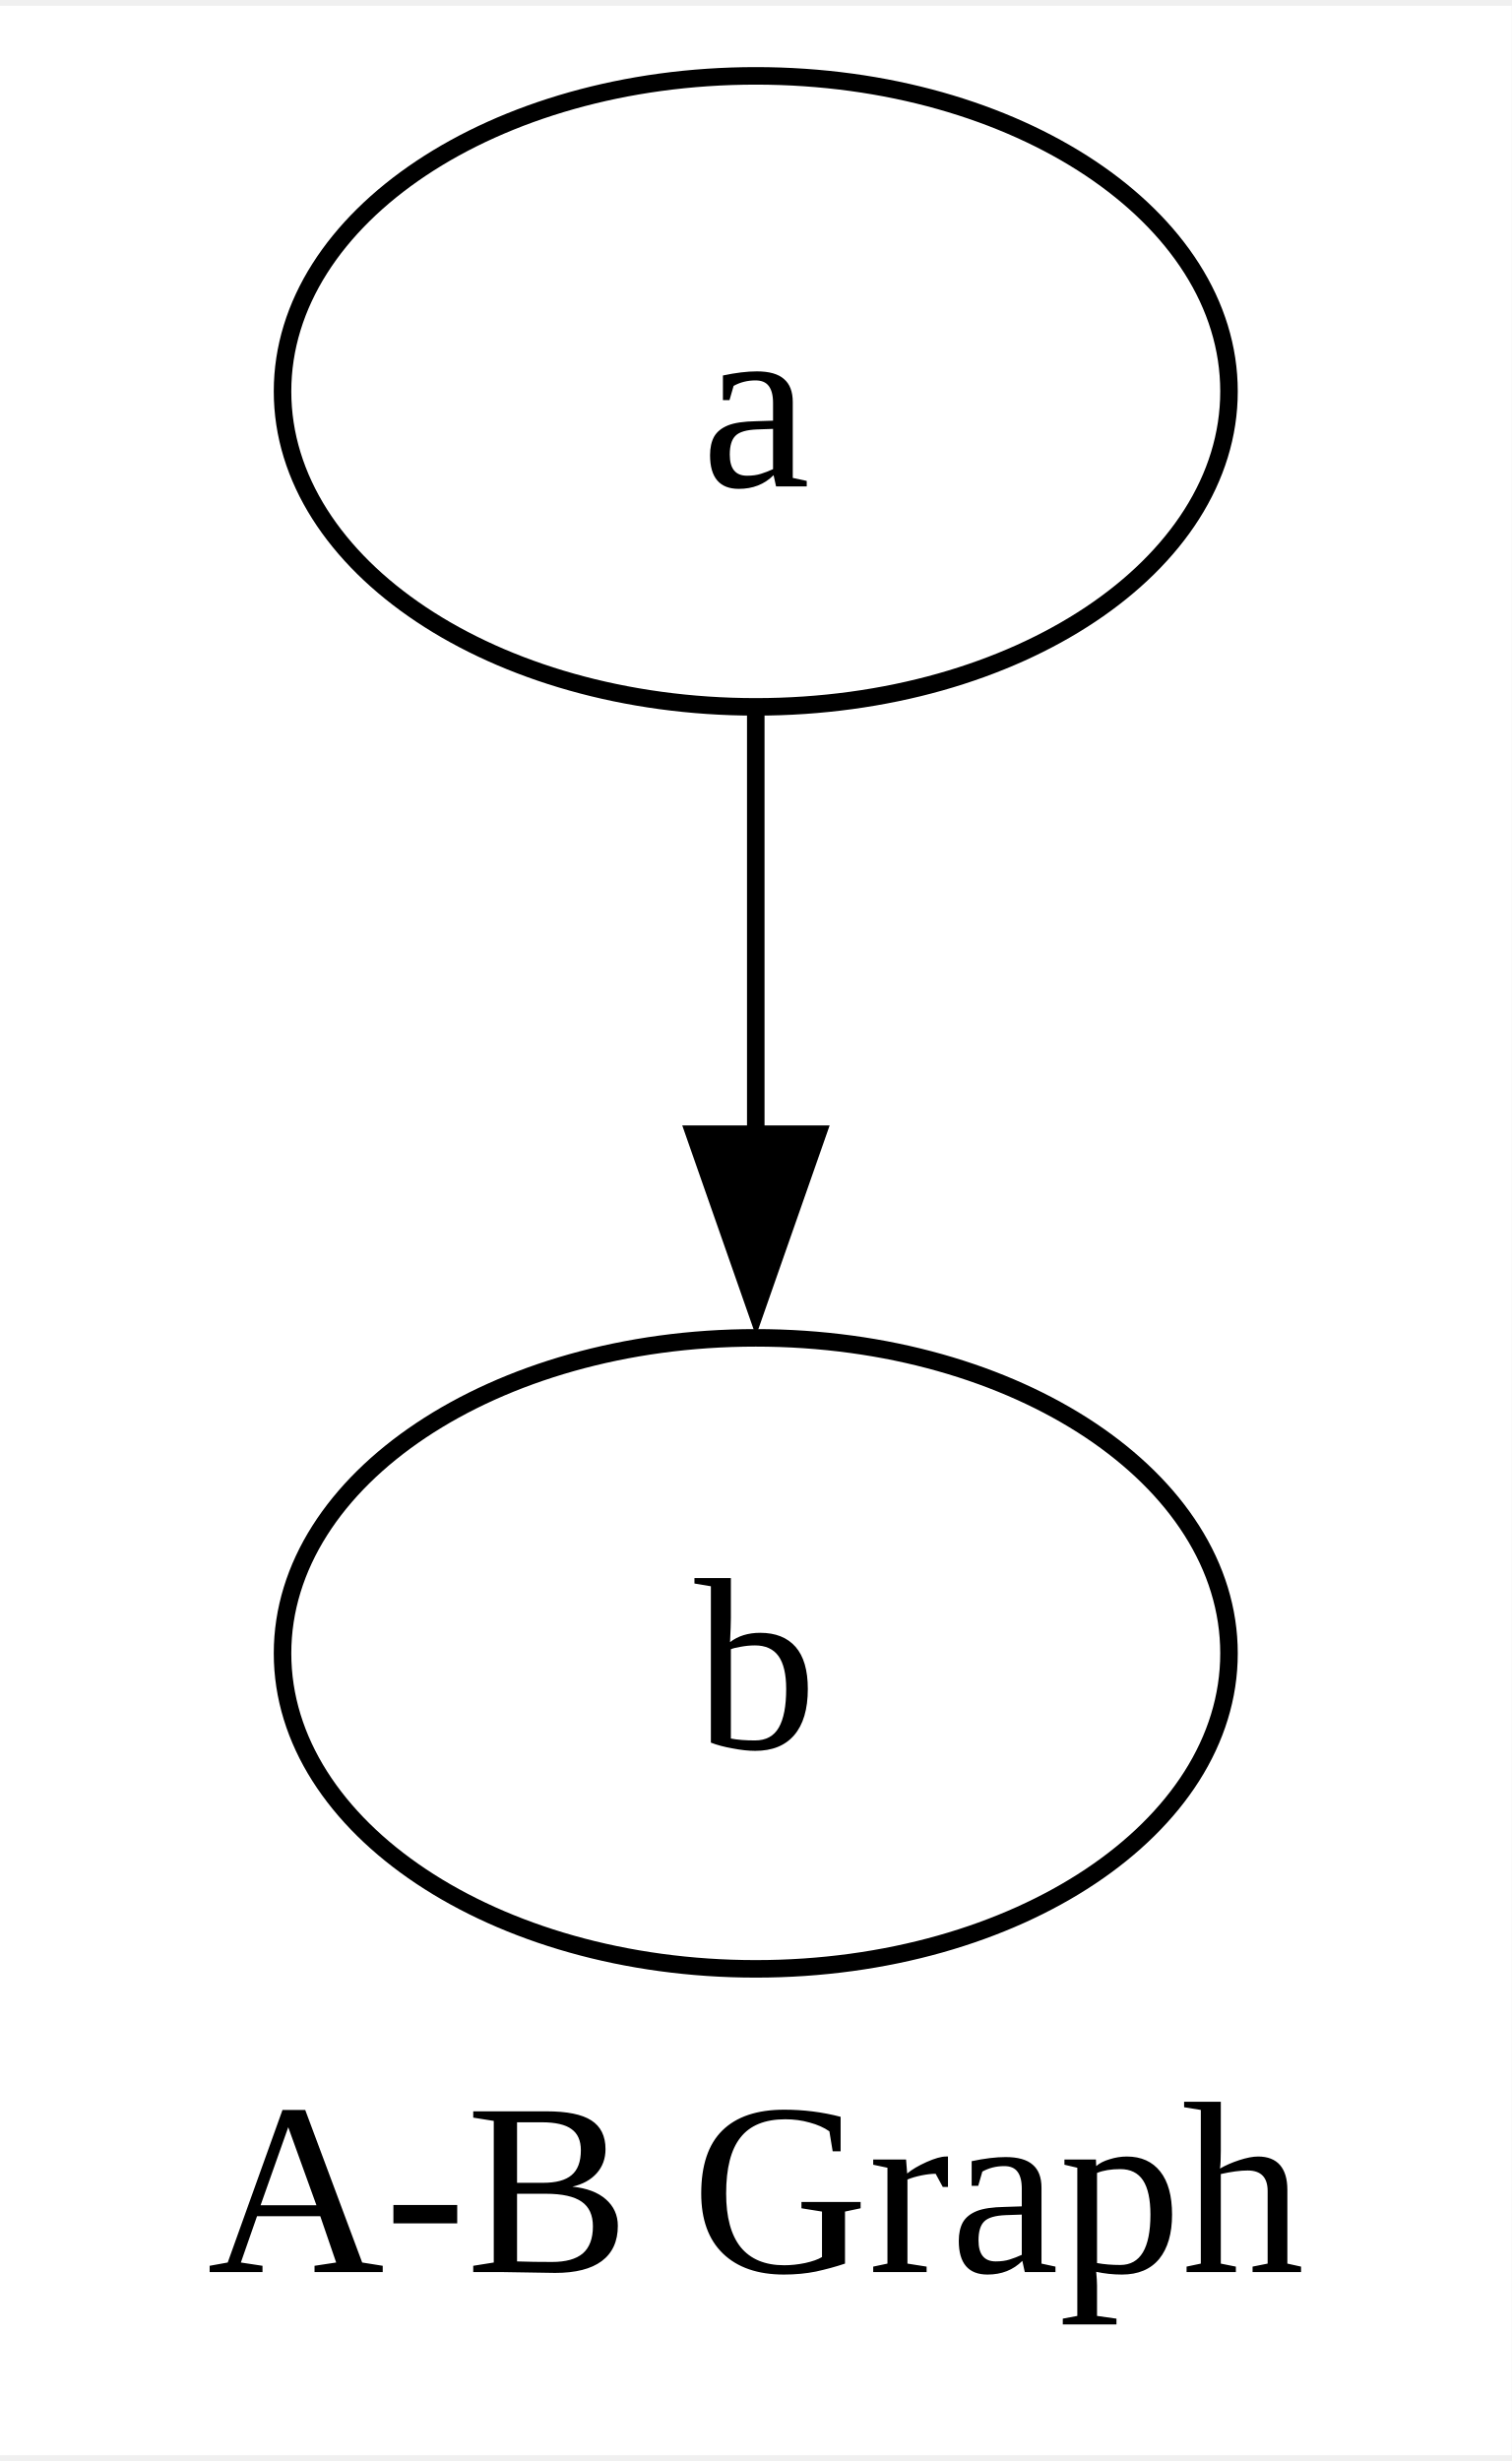
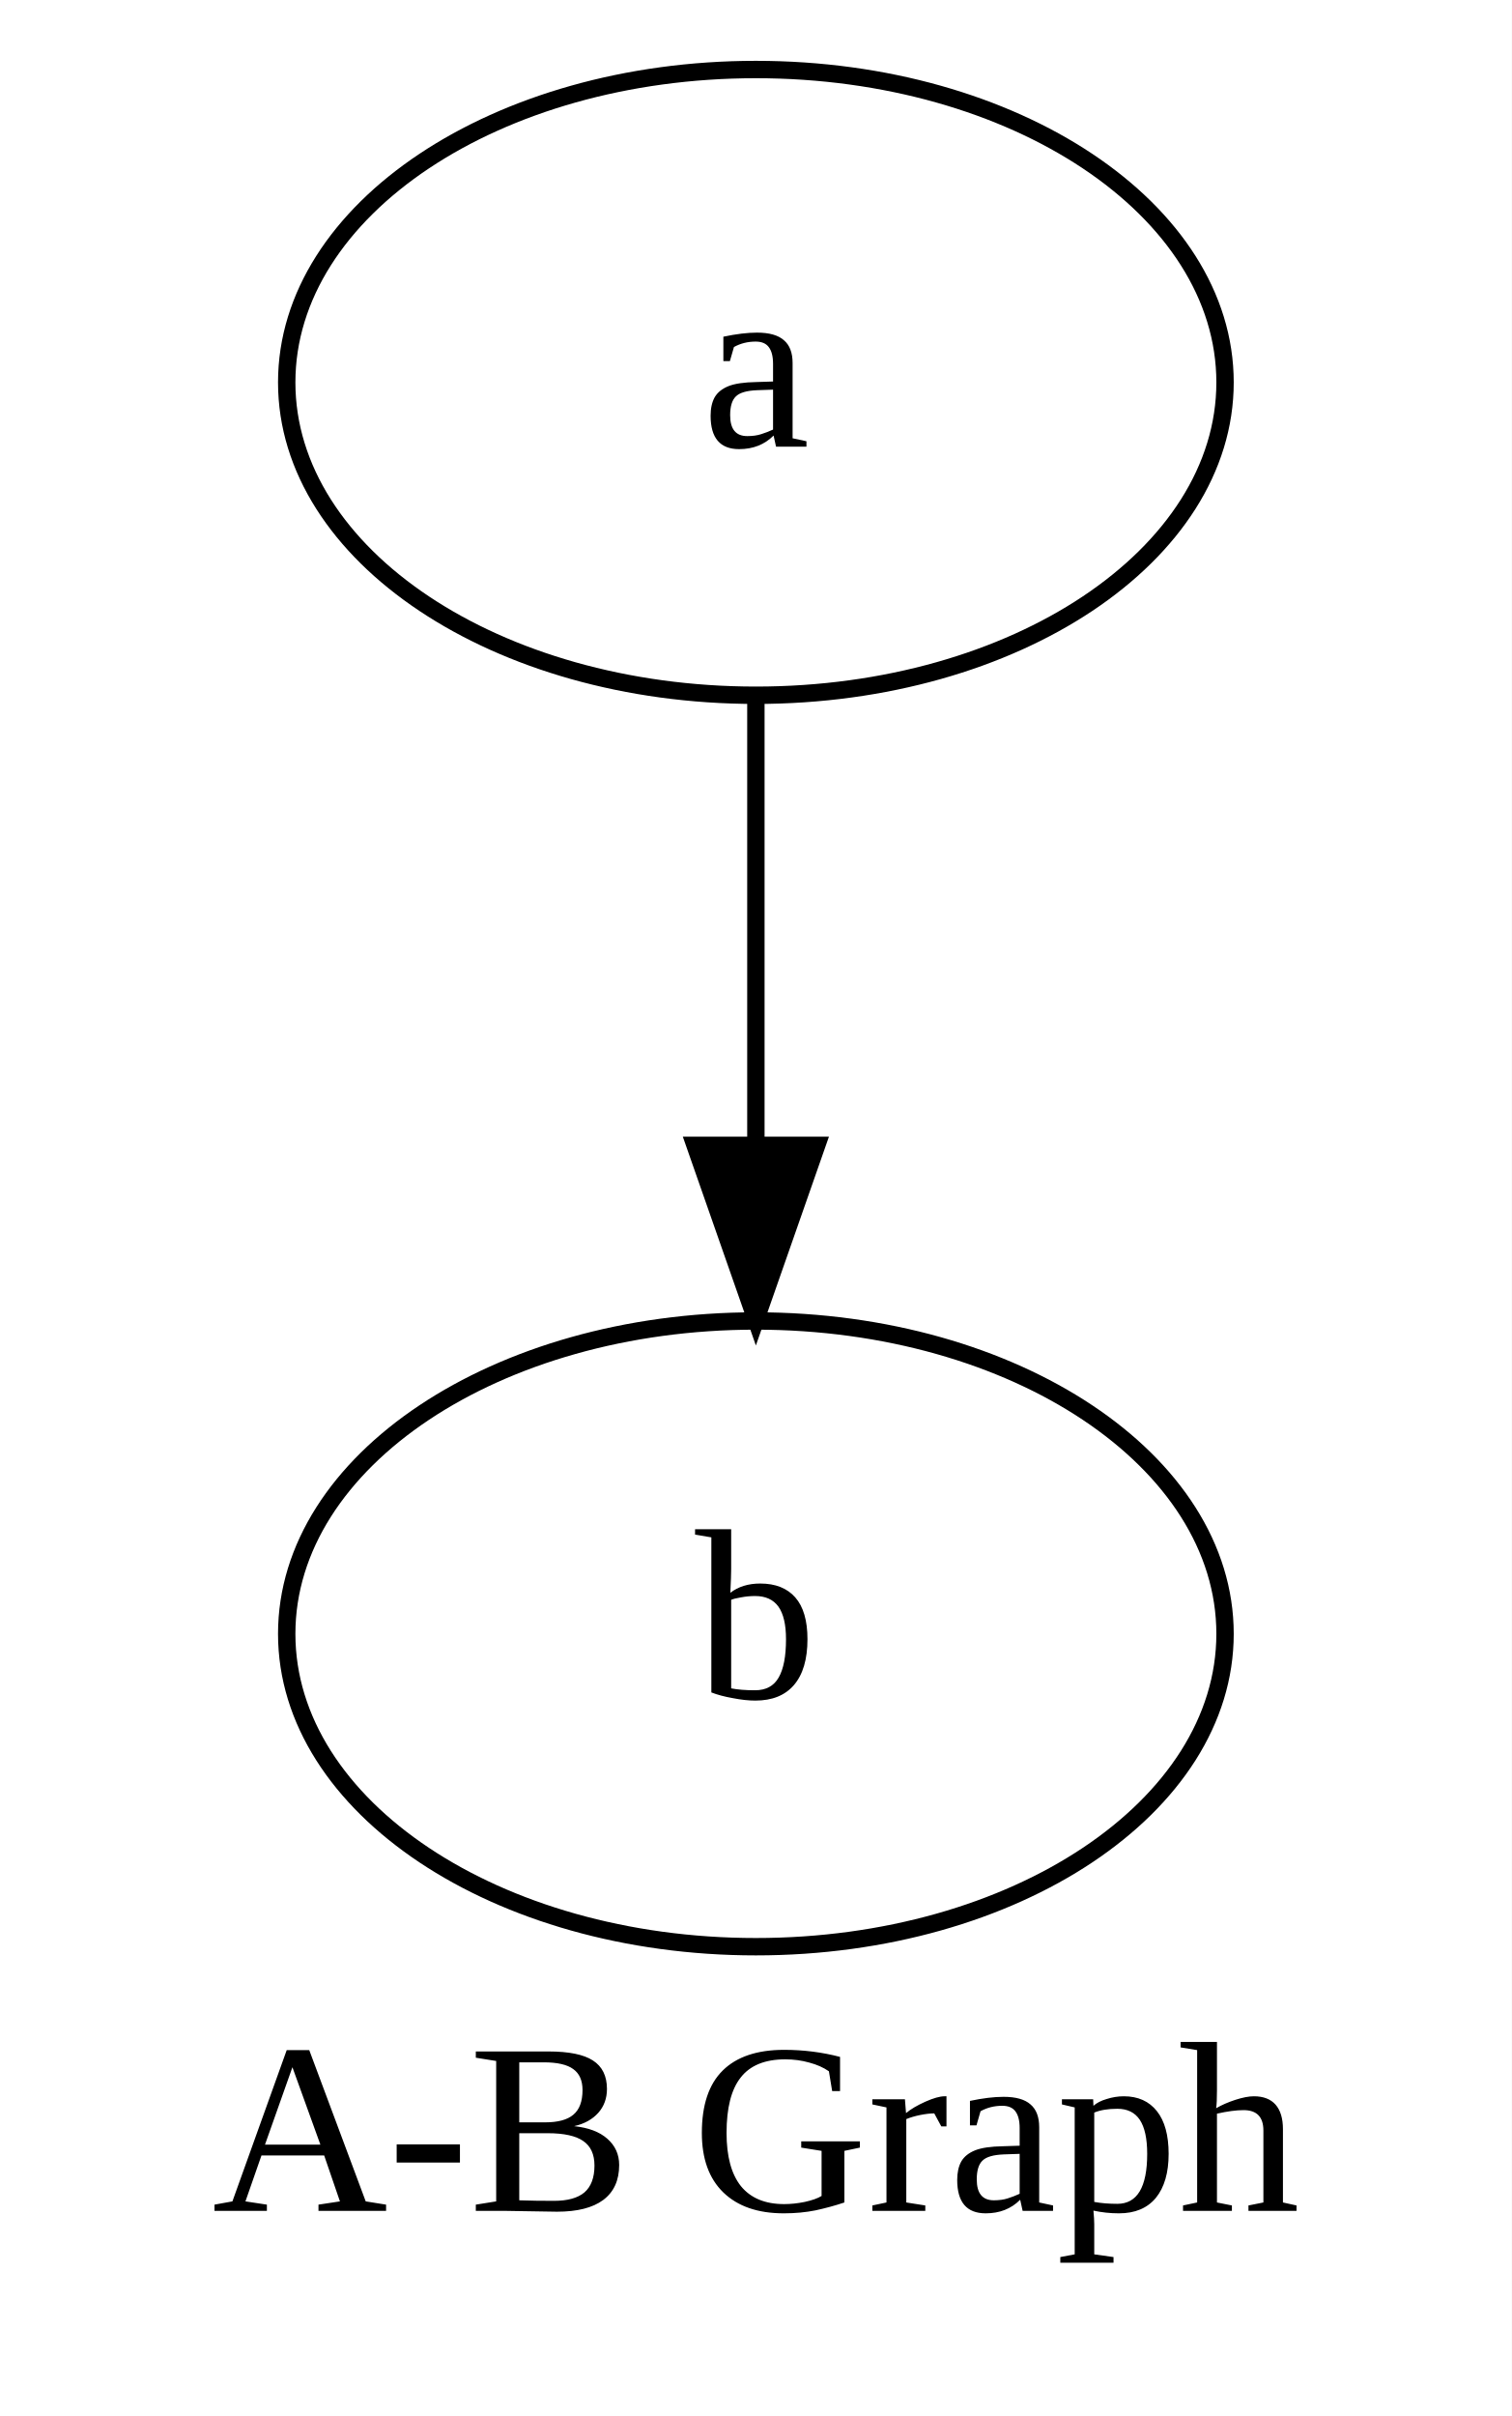
- <svg xmlns="http://www.w3.org/2000/svg" width="86pt" height="140pt" viewBox="0.00 0.00 86.25 139.75">
-   <g id="graph0" class="graph" transform="scale(1 1) rotate(0) translate(4 135.75)">
-     <polygon fill="white" stroke="none" points="-4,4 -4,-135.75 82.25,-135.75 82.25,4 -4,4" />
-     <text text-anchor="middle" x="39.12" y="-6.45" font-family="Times New Roman,serif" font-size="14.00">A-B Graph</text>
+ <svg xmlns="http://www.w3.org/2000/svg" width="87pt" height="139pt" viewBox="0.00 0.00 87.00 139.00">
+   <g id="graph0" class="graph" transform="scale(1 1) rotate(0) translate(4 135)">
+     <polygon fill="white" stroke="none" points="-4,4 -4,-135 83,-135 83,4 -4,4" />
+     <text text-anchor="middle" x="39.5" y="-7.8" font-family="Times New Roman,serif" font-size="14.00">A-B Graph</text>
    <g id="node1" class="node">
-       <ellipse fill="none" stroke="black" cx="39.12" cy="-113.75" rx="27" ry="18" />
-       <text text-anchor="middle" x="39.12" y="-108.33" font-family="Times New Roman,serif" font-size="14.00">a</text>
+       <ellipse fill="none" stroke="black" cx="39.5" cy="-113" rx="27" ry="18" />
+       <text text-anchor="middle" x="39.5" y="-109.3" font-family="Times New Roman,serif" font-size="14.00">a</text>
    </g>
    <g id="node2" class="node">
-       <ellipse fill="none" stroke="black" cx="39.12" cy="-41.75" rx="27" ry="18" />
-       <text text-anchor="middle" x="39.12" y="-36.33" font-family="Times New Roman,serif" font-size="14.00">b</text>
+       <ellipse fill="none" stroke="black" cx="39.5" cy="-41" rx="27" ry="18" />
+       <text text-anchor="middle" x="39.5" y="-37.3" font-family="Times New Roman,serif" font-size="14.00">b</text>
    </g>
    <g id="edge1" class="edge">
-       <path fill="none" stroke="black" d="M39.12,-95.45C39.12,-88.16 39.12,-79.48 39.12,-71.29" />
-       <polygon fill="black" stroke="black" points="42.63,-71.37 39.13,-61.37 35.63,-71.37 42.63,-71.37" />
+       <path fill="none" stroke="black" d="M39.5,-94.697C39.5,-86.983 39.5,-77.713 39.5,-69.112" />
+       <polygon fill="black" stroke="black" points="43,-69.104 39.5,-59.104 36,-69.104 43,-69.104" />
    </g>
  </g>
</svg>
